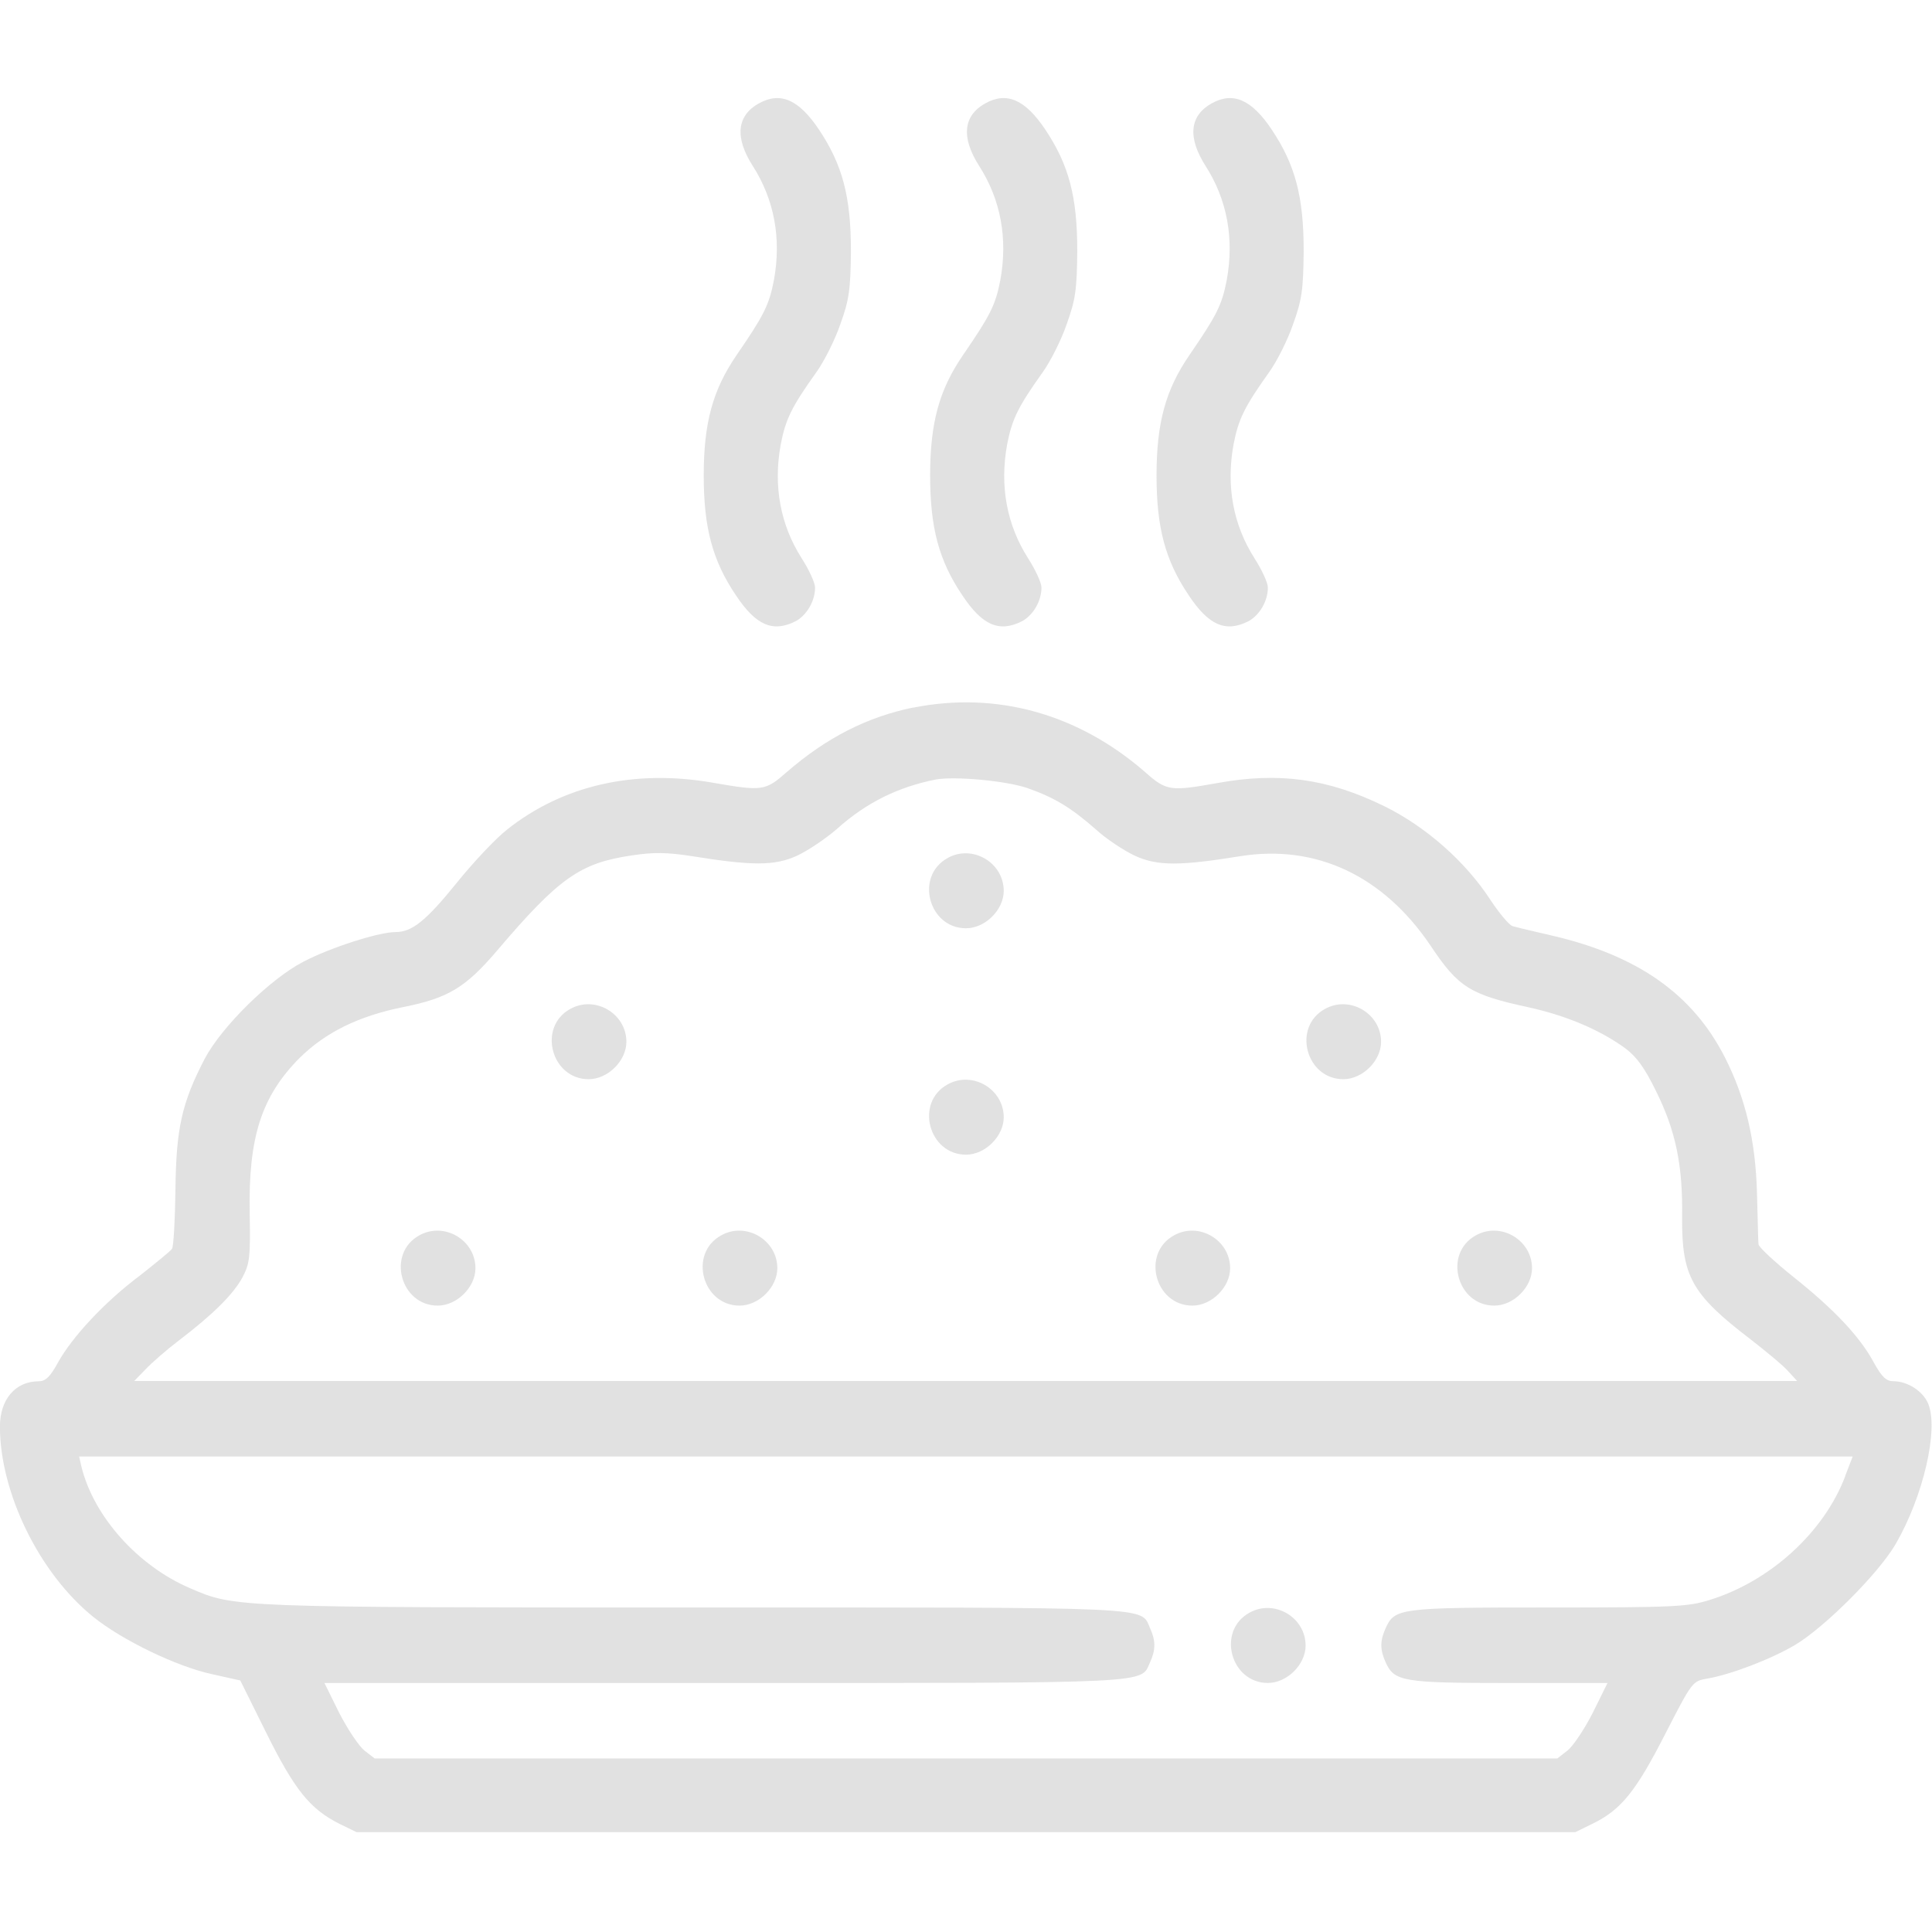
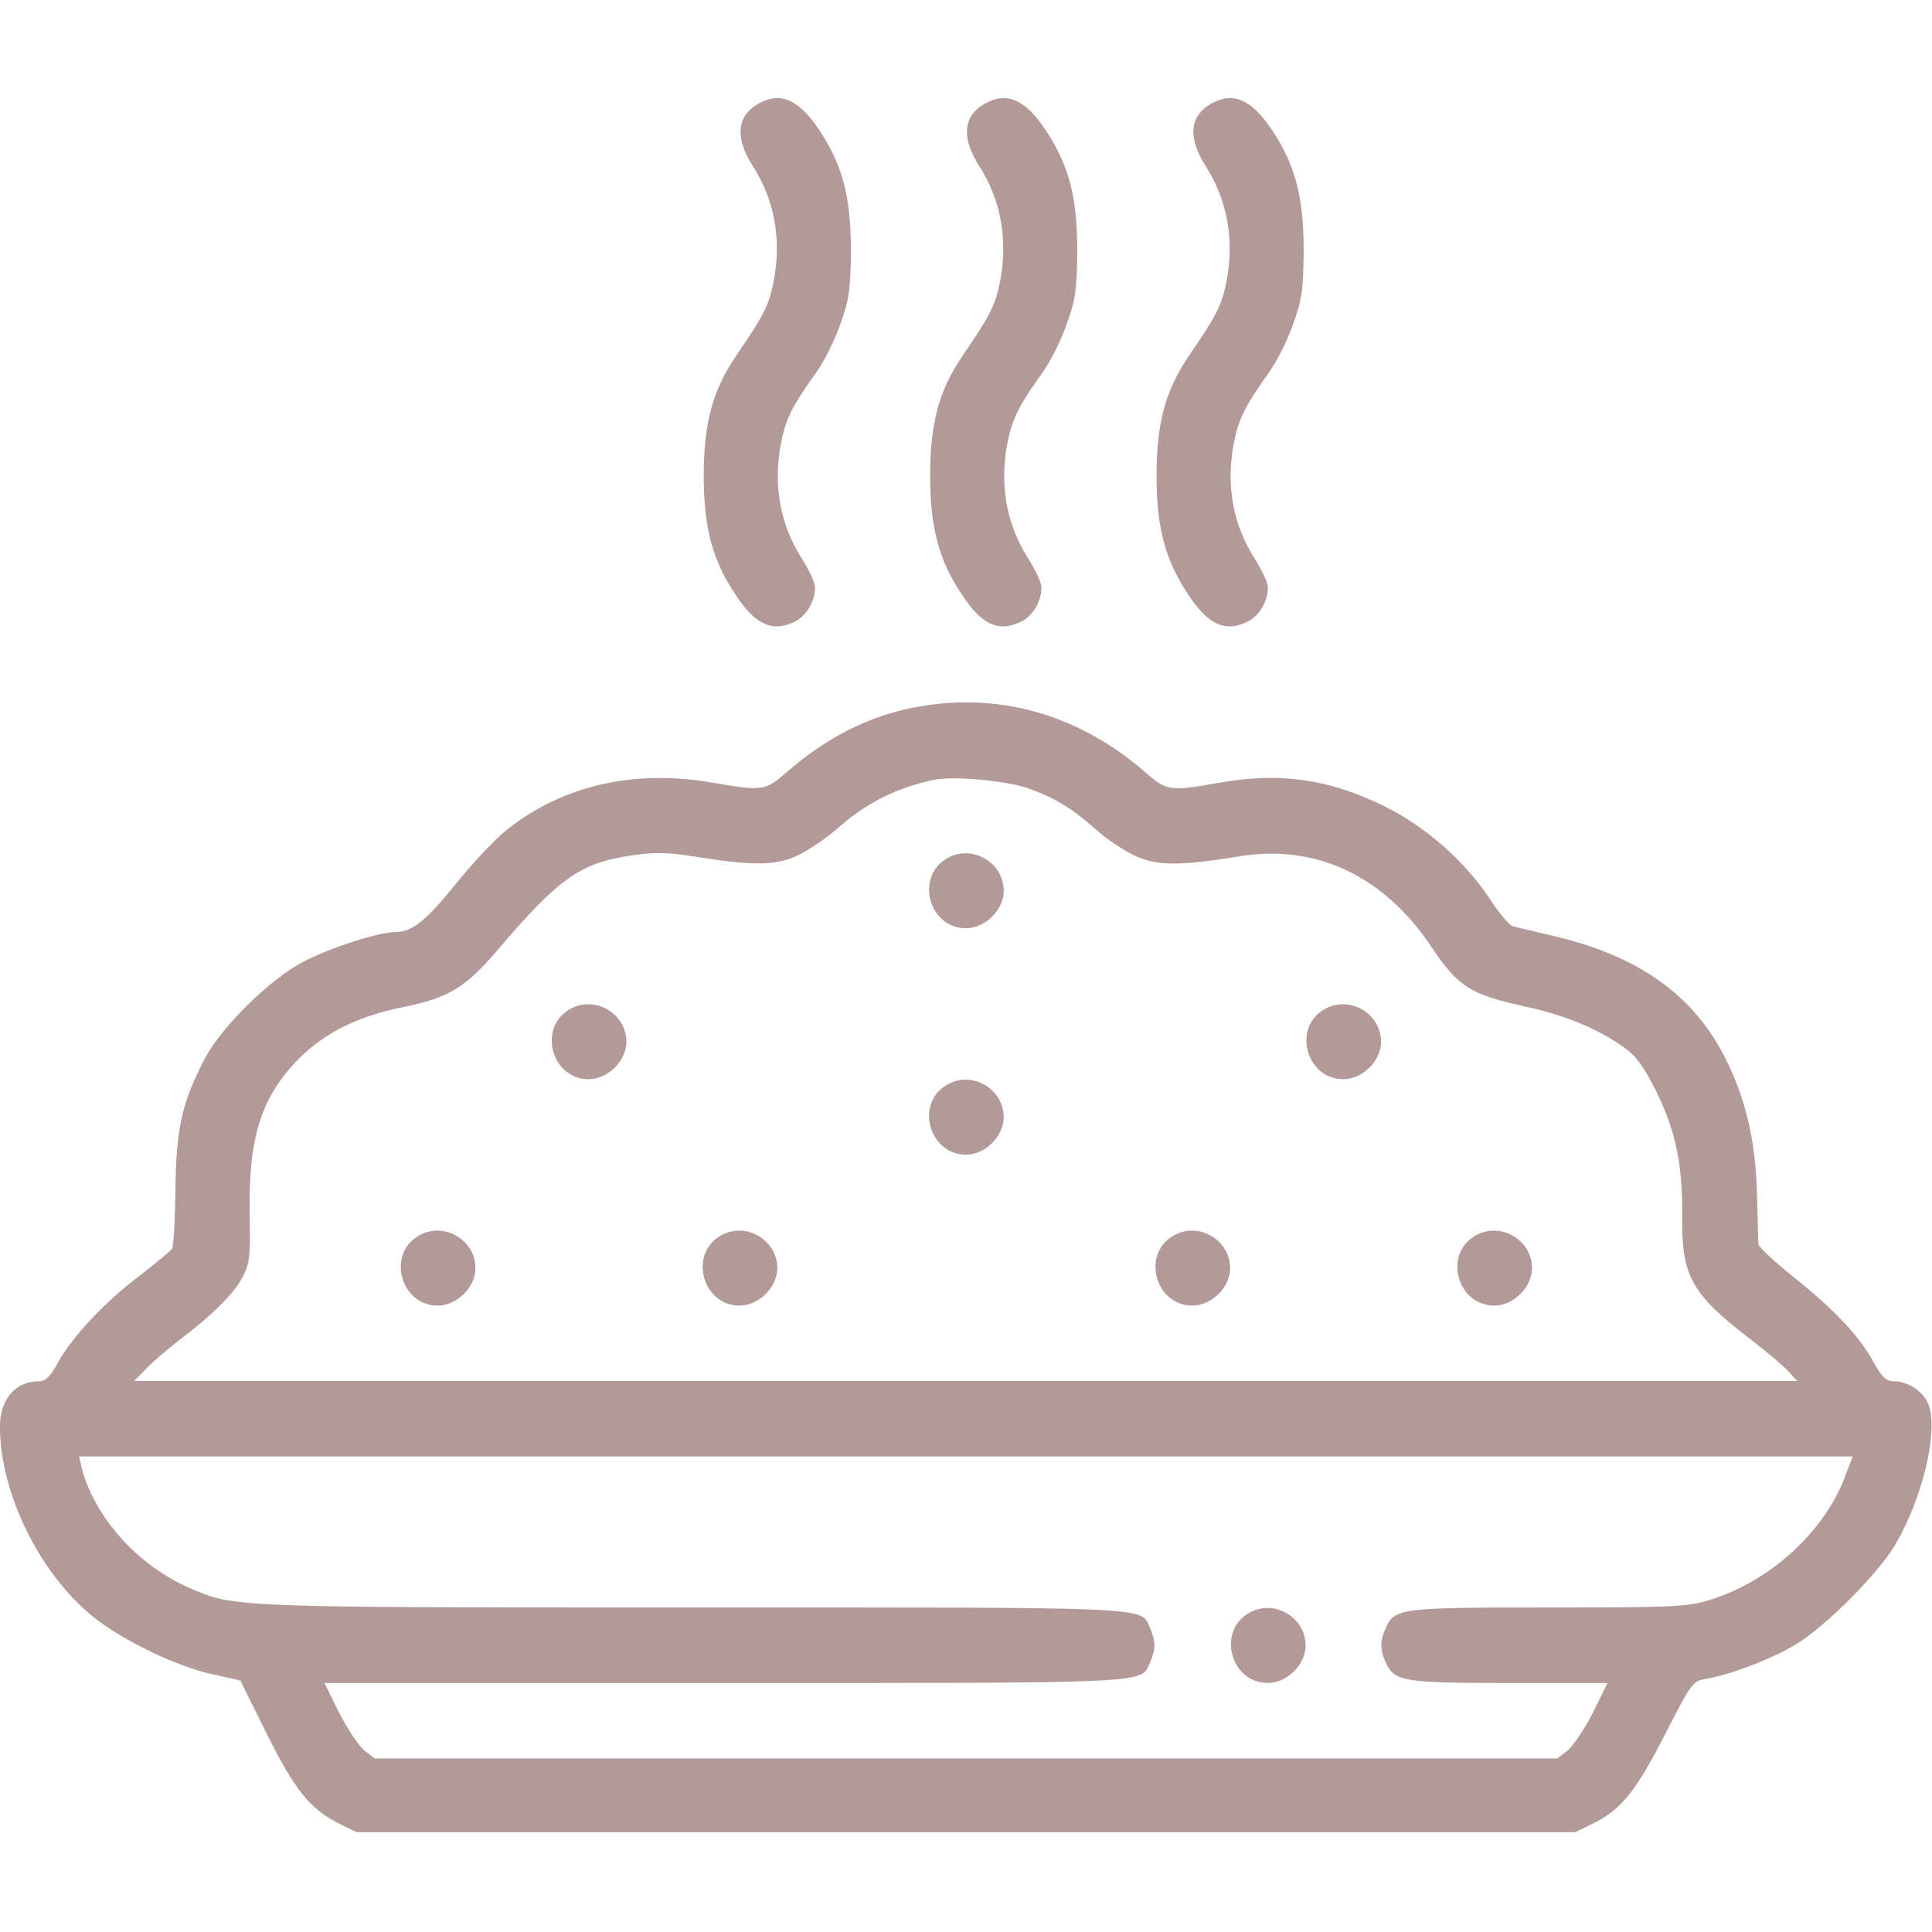
<svg xmlns="http://www.w3.org/2000/svg" version="1.1" width="32" height="32" viewBox="0 0 32 32">
  <linearGradient id="gradient1" x1="100%" y1="0%" x2="0%" y2="0%">
-     <stop offset="0%" style="stop-color: #999999; stop-opacity: .3" />
-     <stop offset="100%" style="stop-color: #999999; stop-opacity: .3" />
+     <stop offset="0%" style="stop-color: #450000; stop-opacity: .4" />
+     <stop offset="100%" style="stop-color: #450000; stop-opacity: .4" />
  </linearGradient>
  <path fill="url(#gradient1)" d="M12.569 1.712c-0.369 0.206-0.4 0.569-0.1 1.038 0.356 0.556 0.475 1.2 0.35 1.888-0.081 0.419-0.169 0.588-0.619 1.244-0.394 0.575-0.544 1.119-0.544 1.994 0 0.863 0.144 1.406 0.531 1.981 0.331 0.5 0.613 0.625 0.994 0.431 0.181-0.1 0.319-0.331 0.319-0.556 0-0.081-0.1-0.294-0.219-0.481-0.356-0.556-0.475-1.2-0.35-1.888 0.081-0.419 0.181-0.625 0.588-1.194 0.131-0.181 0.313-0.544 0.4-0.8 0.144-0.4 0.169-0.563 0.175-1.212 0-0.894-0.137-1.425-0.531-2.013-0.331-0.494-0.637-0.631-0.994-0.431z" />
  <path fill="url(#gradient1)" d="M16.319 1.712c-0.369 0.206-0.4 0.569-0.1 1.038 0.356 0.556 0.475 1.2 0.35 1.888-0.081 0.419-0.169 0.588-0.619 1.244-0.394 0.575-0.544 1.119-0.544 1.994 0 0.863 0.144 1.406 0.531 1.981 0.331 0.5 0.612 0.625 0.994 0.431 0.181-0.1 0.319-0.331 0.319-0.556 0-0.081-0.1-0.294-0.219-0.481-0.356-0.556-0.475-1.2-0.35-1.888 0.081-0.419 0.181-0.625 0.587-1.194 0.131-0.181 0.313-0.544 0.4-0.8 0.144-0.4 0.169-0.563 0.175-1.212 0-0.894-0.137-1.425-0.531-2.013-0.331-0.494-0.637-0.631-0.994-0.431z" />
  <path fill="url(#gradient1)" d="M20.069 1.712c-0.369 0.206-0.4 0.569-0.1 1.038 0.356 0.556 0.475 1.2 0.35 1.888-0.081 0.419-0.169 0.588-0.619 1.244-0.394 0.575-0.544 1.119-0.544 1.994 0 0.863 0.144 1.406 0.531 1.981 0.331 0.5 0.613 0.625 0.994 0.431 0.181-0.1 0.319-0.331 0.319-0.556 0-0.081-0.1-0.294-0.219-0.481-0.356-0.556-0.475-1.2-0.35-1.888 0.081-0.419 0.181-0.625 0.587-1.194 0.131-0.181 0.313-0.544 0.4-0.8 0.144-0.4 0.169-0.563 0.175-1.212 0-0.894-0.137-1.425-0.531-2.013-0.331-0.494-0.637-0.631-0.994-0.431z" />
  <path fill="url(#gradient1)" d="M15.125 11.719c-0.762 0.156-1.438 0.5-2.094 1.069-0.356 0.313-0.4 0.319-1.231 0.175-1.294-0.225-2.481 0.044-3.406 0.781-0.175 0.137-0.55 0.531-0.831 0.881-0.506 0.625-0.737 0.813-1.013 0.813s-1.075 0.256-1.519 0.488c-0.55 0.281-1.356 1.075-1.638 1.606-0.381 0.731-0.475 1.156-0.487 2.163-0.006 0.5-0.031 0.944-0.056 0.988-0.025 0.038-0.263 0.231-0.525 0.438-0.594 0.444-1.131 1.025-1.363 1.444-0.131 0.238-0.206 0.313-0.319 0.313-0.388 0-0.644 0.3-0.644 0.75 0 1.1 0.656 2.438 1.55 3.156 0.481 0.387 1.381 0.819 1.956 0.944l0.475 0.106 0.431 0.869c0.469 0.944 0.725 1.262 1.213 1.506l0.281 0.137h20.188l0.294-0.144c0.469-0.231 0.712-0.538 1.194-1.481 0.45-0.875 0.45-0.875 0.7-0.919 0.375-0.063 1.050-0.319 1.45-0.556 0.494-0.294 1.387-1.188 1.669-1.675 0.456-0.788 0.712-1.894 0.538-2.319-0.087-0.212-0.344-0.375-0.581-0.375-0.113 0-0.188-0.069-0.319-0.306-0.231-0.431-0.656-0.881-1.331-1.419-0.319-0.256-0.581-0.5-0.581-0.544-0.006-0.038-0.012-0.425-0.025-0.856-0.025-0.863-0.188-1.563-0.531-2.238-0.531-1.044-1.438-1.688-2.869-2.019-0.3-0.069-0.587-0.137-0.65-0.156-0.056-0.019-0.219-0.213-0.363-0.431-0.413-0.637-1.075-1.219-1.762-1.556-0.931-0.456-1.744-0.569-2.769-0.381-0.769 0.137-0.837 0.131-1.188-0.181-1.113-0.969-2.462-1.344-3.844-1.069zM17.025 13.056c0.444 0.156 0.719 0.325 1.125 0.681 0.169 0.156 0.462 0.35 0.65 0.438 0.369 0.169 0.738 0.169 1.744 0.006 1.256-0.2 2.369 0.325 3.15 1.481 0.462 0.694 0.656 0.813 1.637 1.025 0.619 0.137 1.175 0.375 1.587 0.675 0.194 0.144 0.325 0.331 0.512 0.712 0.325 0.656 0.444 1.225 0.431 2.087-0.006 0.981 0.156 1.275 1.137 2.025 0.256 0.2 0.538 0.431 0.619 0.525l0.15 0.163h-27.544l0.188-0.194c0.1-0.106 0.35-0.325 0.556-0.481 0.55-0.419 0.9-0.762 1.050-1.044 0.119-0.225 0.131-0.331 0.119-1.050-0.025-1.269 0.194-1.944 0.825-2.581 0.431-0.425 0.975-0.694 1.719-0.844 0.75-0.15 1.031-0.325 1.55-0.931 1.031-1.213 1.381-1.456 2.238-1.581 0.363-0.056 0.588-0.050 0.988 0.012 1.006 0.162 1.375 0.162 1.744-0.006 0.188-0.088 0.481-0.287 0.662-0.444 0.488-0.438 1.012-0.694 1.637-0.819 0.313-0.056 1.163 0.019 1.525 0.144zM30.563 24.45c-0.35 0.925-1.238 1.738-2.244 2.050-0.363 0.113-0.575 0.125-2.675 0.125-2.469 0-2.544 0.012-2.694 0.344-0.094 0.206-0.094 0.356 0 0.563 0.144 0.319 0.281 0.344 2.050 0.344h1.625l-0.244 0.494c-0.137 0.269-0.325 0.55-0.419 0.625l-0.169 0.131h-19.587l-0.169-0.131c-0.094-0.075-0.281-0.356-0.419-0.625l-0.244-0.494h6.625c7.206 0 6.887 0.012 7.050-0.344 0.094-0.206 0.094-0.356 0-0.563-0.163-0.363 0.2-0.344-7.55-0.344-7.65 0-7.612 0-8.35-0.319-0.862-0.369-1.594-1.181-1.8-2.012l-0.038-0.169h29.375l-0.125 0.325z" />
  <path fill="url(#gradient1)" d="M15.694 14.213c-0.544 0.3-0.313 1.162 0.306 1.162 0.319 0 0.625-0.306 0.625-0.619 0-0.469-0.519-0.775-0.931-0.544z" />
  <path fill="url(#gradient1)" d="M9.444 16.712c-0.544 0.3-0.313 1.163 0.306 1.163 0.319 0 0.625-0.306 0.625-0.619 0-0.469-0.519-0.775-0.931-0.544z" />
  <path fill="url(#gradient1)" d="M21.944 16.712c-0.544 0.3-0.313 1.163 0.306 1.163 0.319 0 0.625-0.306 0.625-0.619 0-0.469-0.519-0.775-0.931-0.544z" />
  <path fill="url(#gradient1)" d="M15.694 17.962c-0.544 0.3-0.313 1.163 0.306 1.163 0.319 0 0.625-0.306 0.625-0.619 0-0.469-0.519-0.775-0.931-0.544z" />
  <path fill="url(#gradient1)" d="M6.944 20.462c-0.544 0.3-0.313 1.163 0.306 1.163 0.319 0 0.625-0.306 0.625-0.619 0-0.469-0.519-0.775-0.931-0.544z" />
  <path fill="url(#gradient1)" d="M11.944 20.462c-0.544 0.3-0.313 1.163 0.306 1.163 0.319 0 0.625-0.306 0.625-0.619 0-0.469-0.519-0.775-0.931-0.544z" />
  <path fill="url(#gradient1)" d="M19.444 20.462c-0.544 0.3-0.313 1.163 0.306 1.163 0.319 0 0.625-0.306 0.625-0.619 0-0.469-0.519-0.775-0.931-0.544z" />
  <path fill="url(#gradient1)" d="M24.444 20.462c-0.544 0.3-0.313 1.163 0.306 1.163 0.319 0 0.625-0.306 0.625-0.619 0-0.469-0.519-0.775-0.931-0.544z" />
  <path fill="url(#gradient1)" d="M20.694 26.712c-0.544 0.3-0.313 1.163 0.306 1.163 0.319 0 0.625-0.306 0.625-0.619 0-0.469-0.519-0.775-0.931-0.544z" />
</svg>
